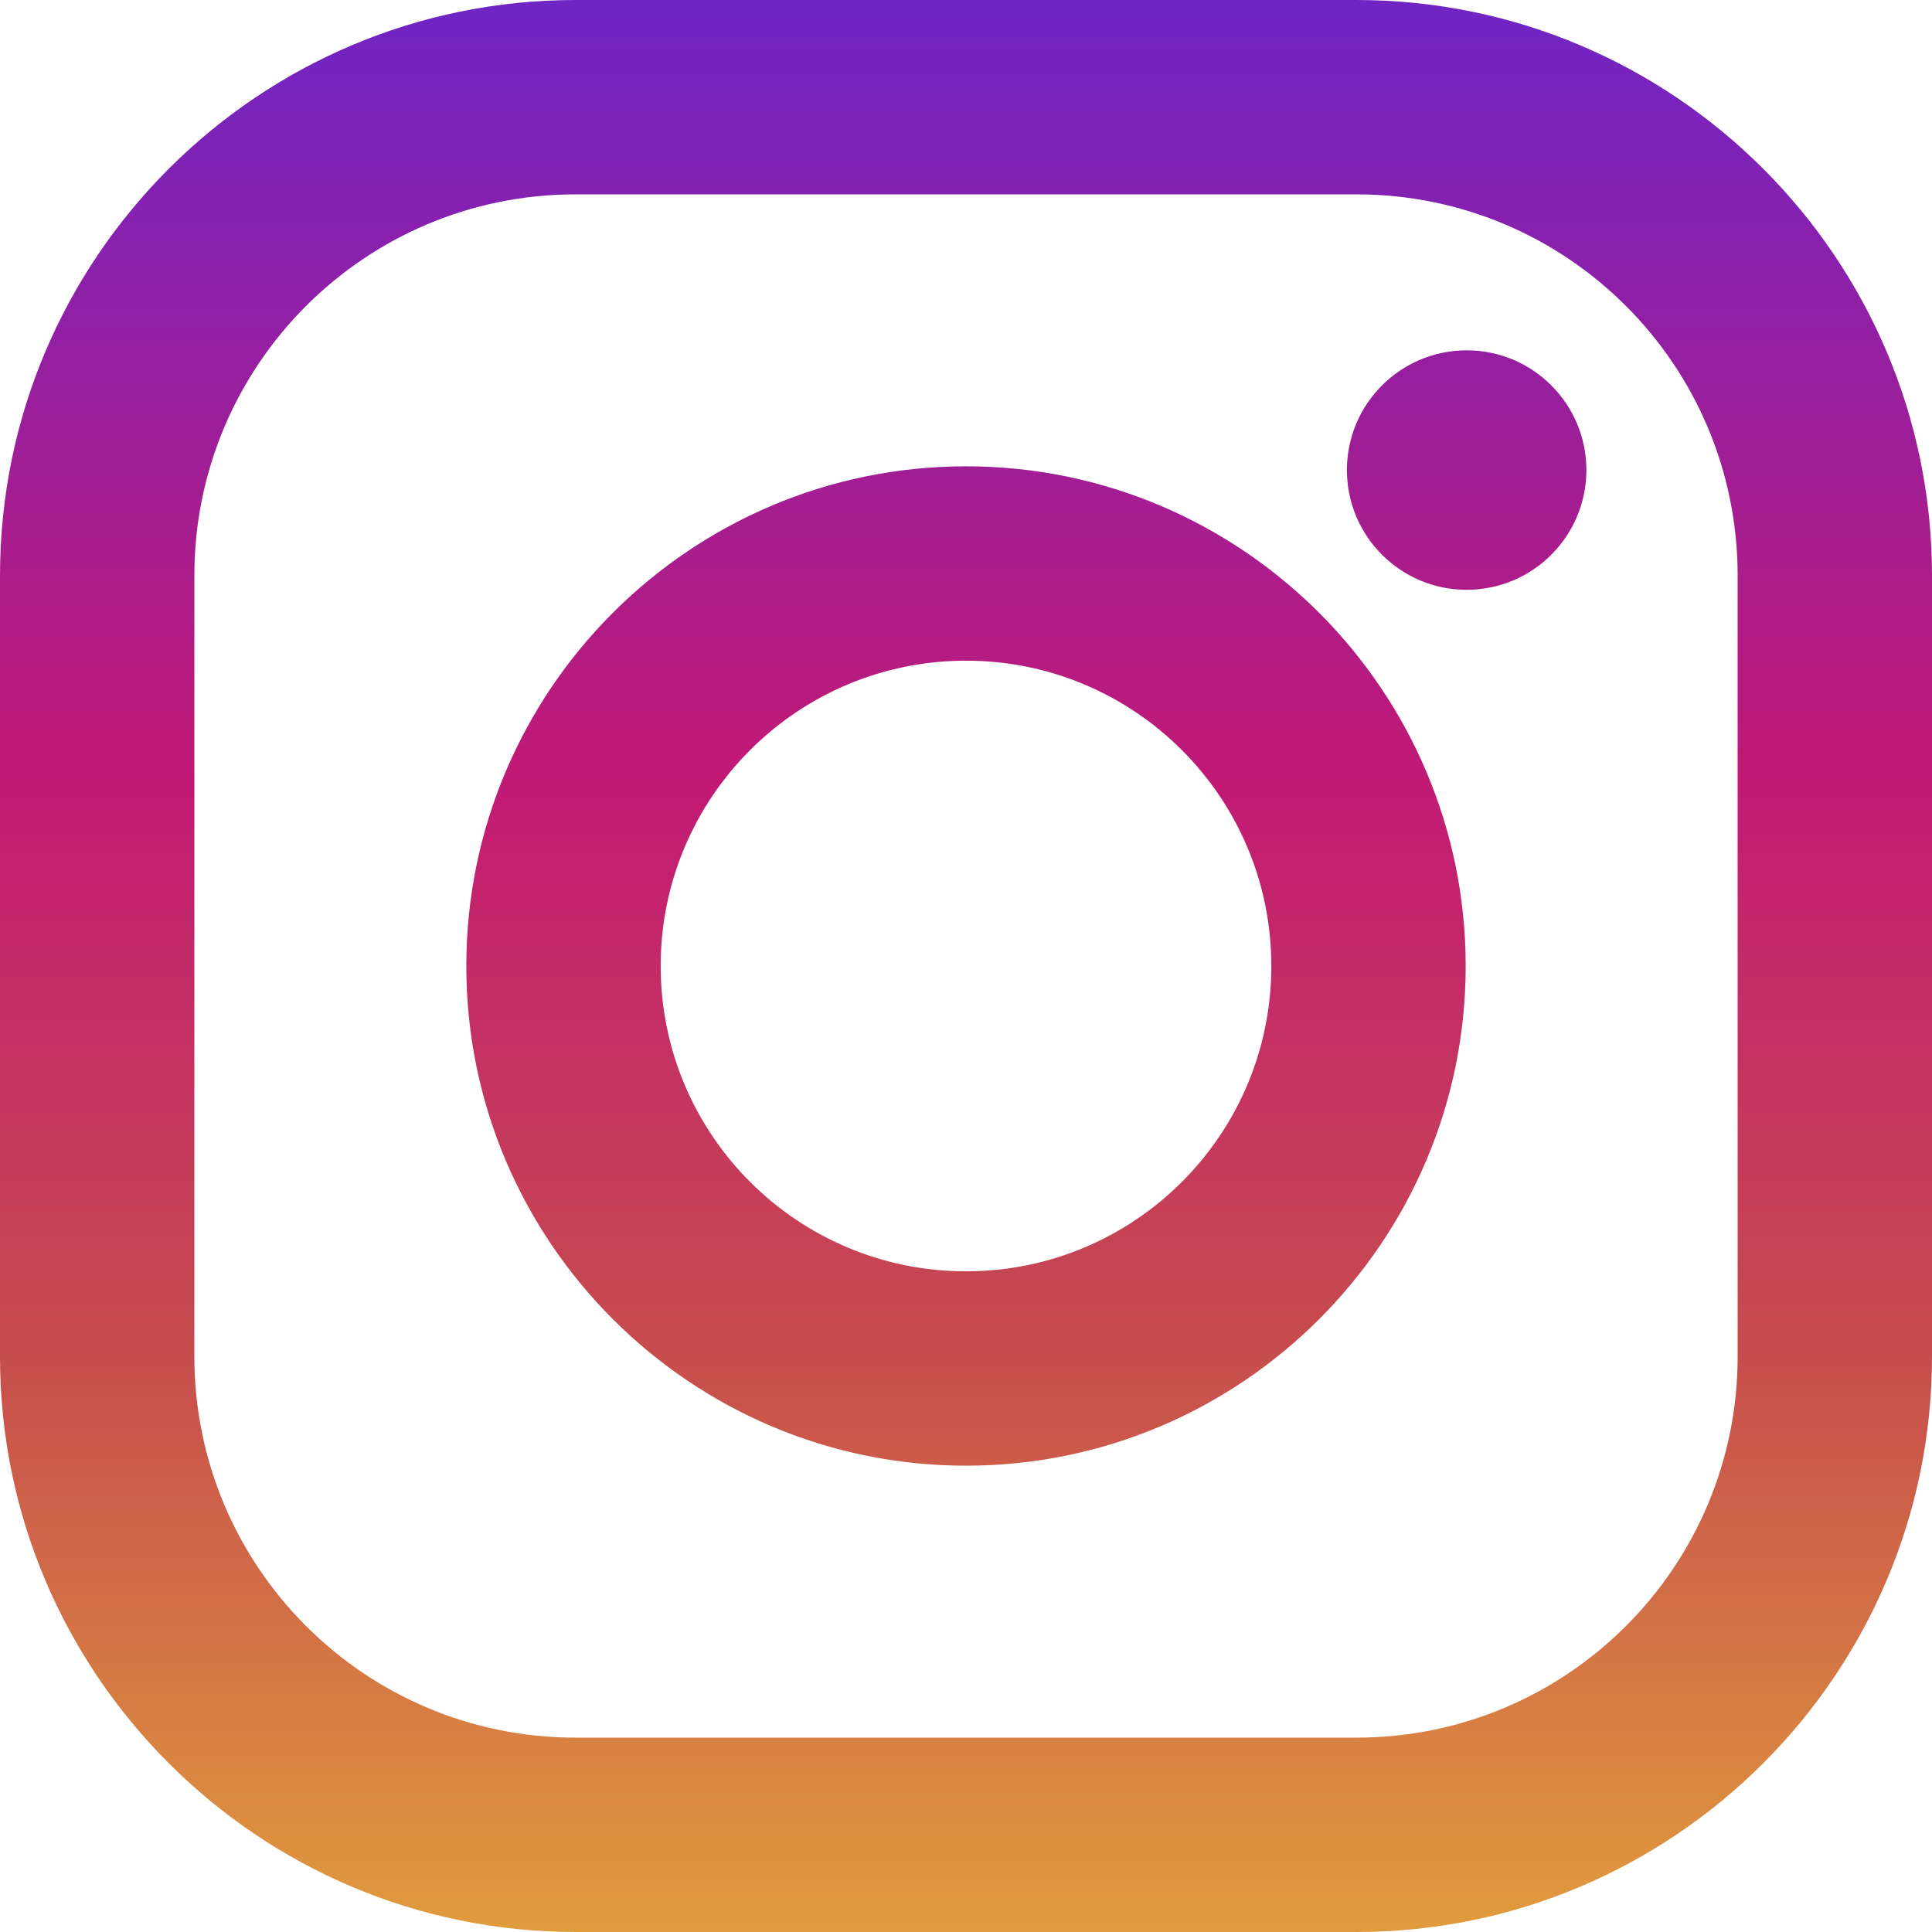
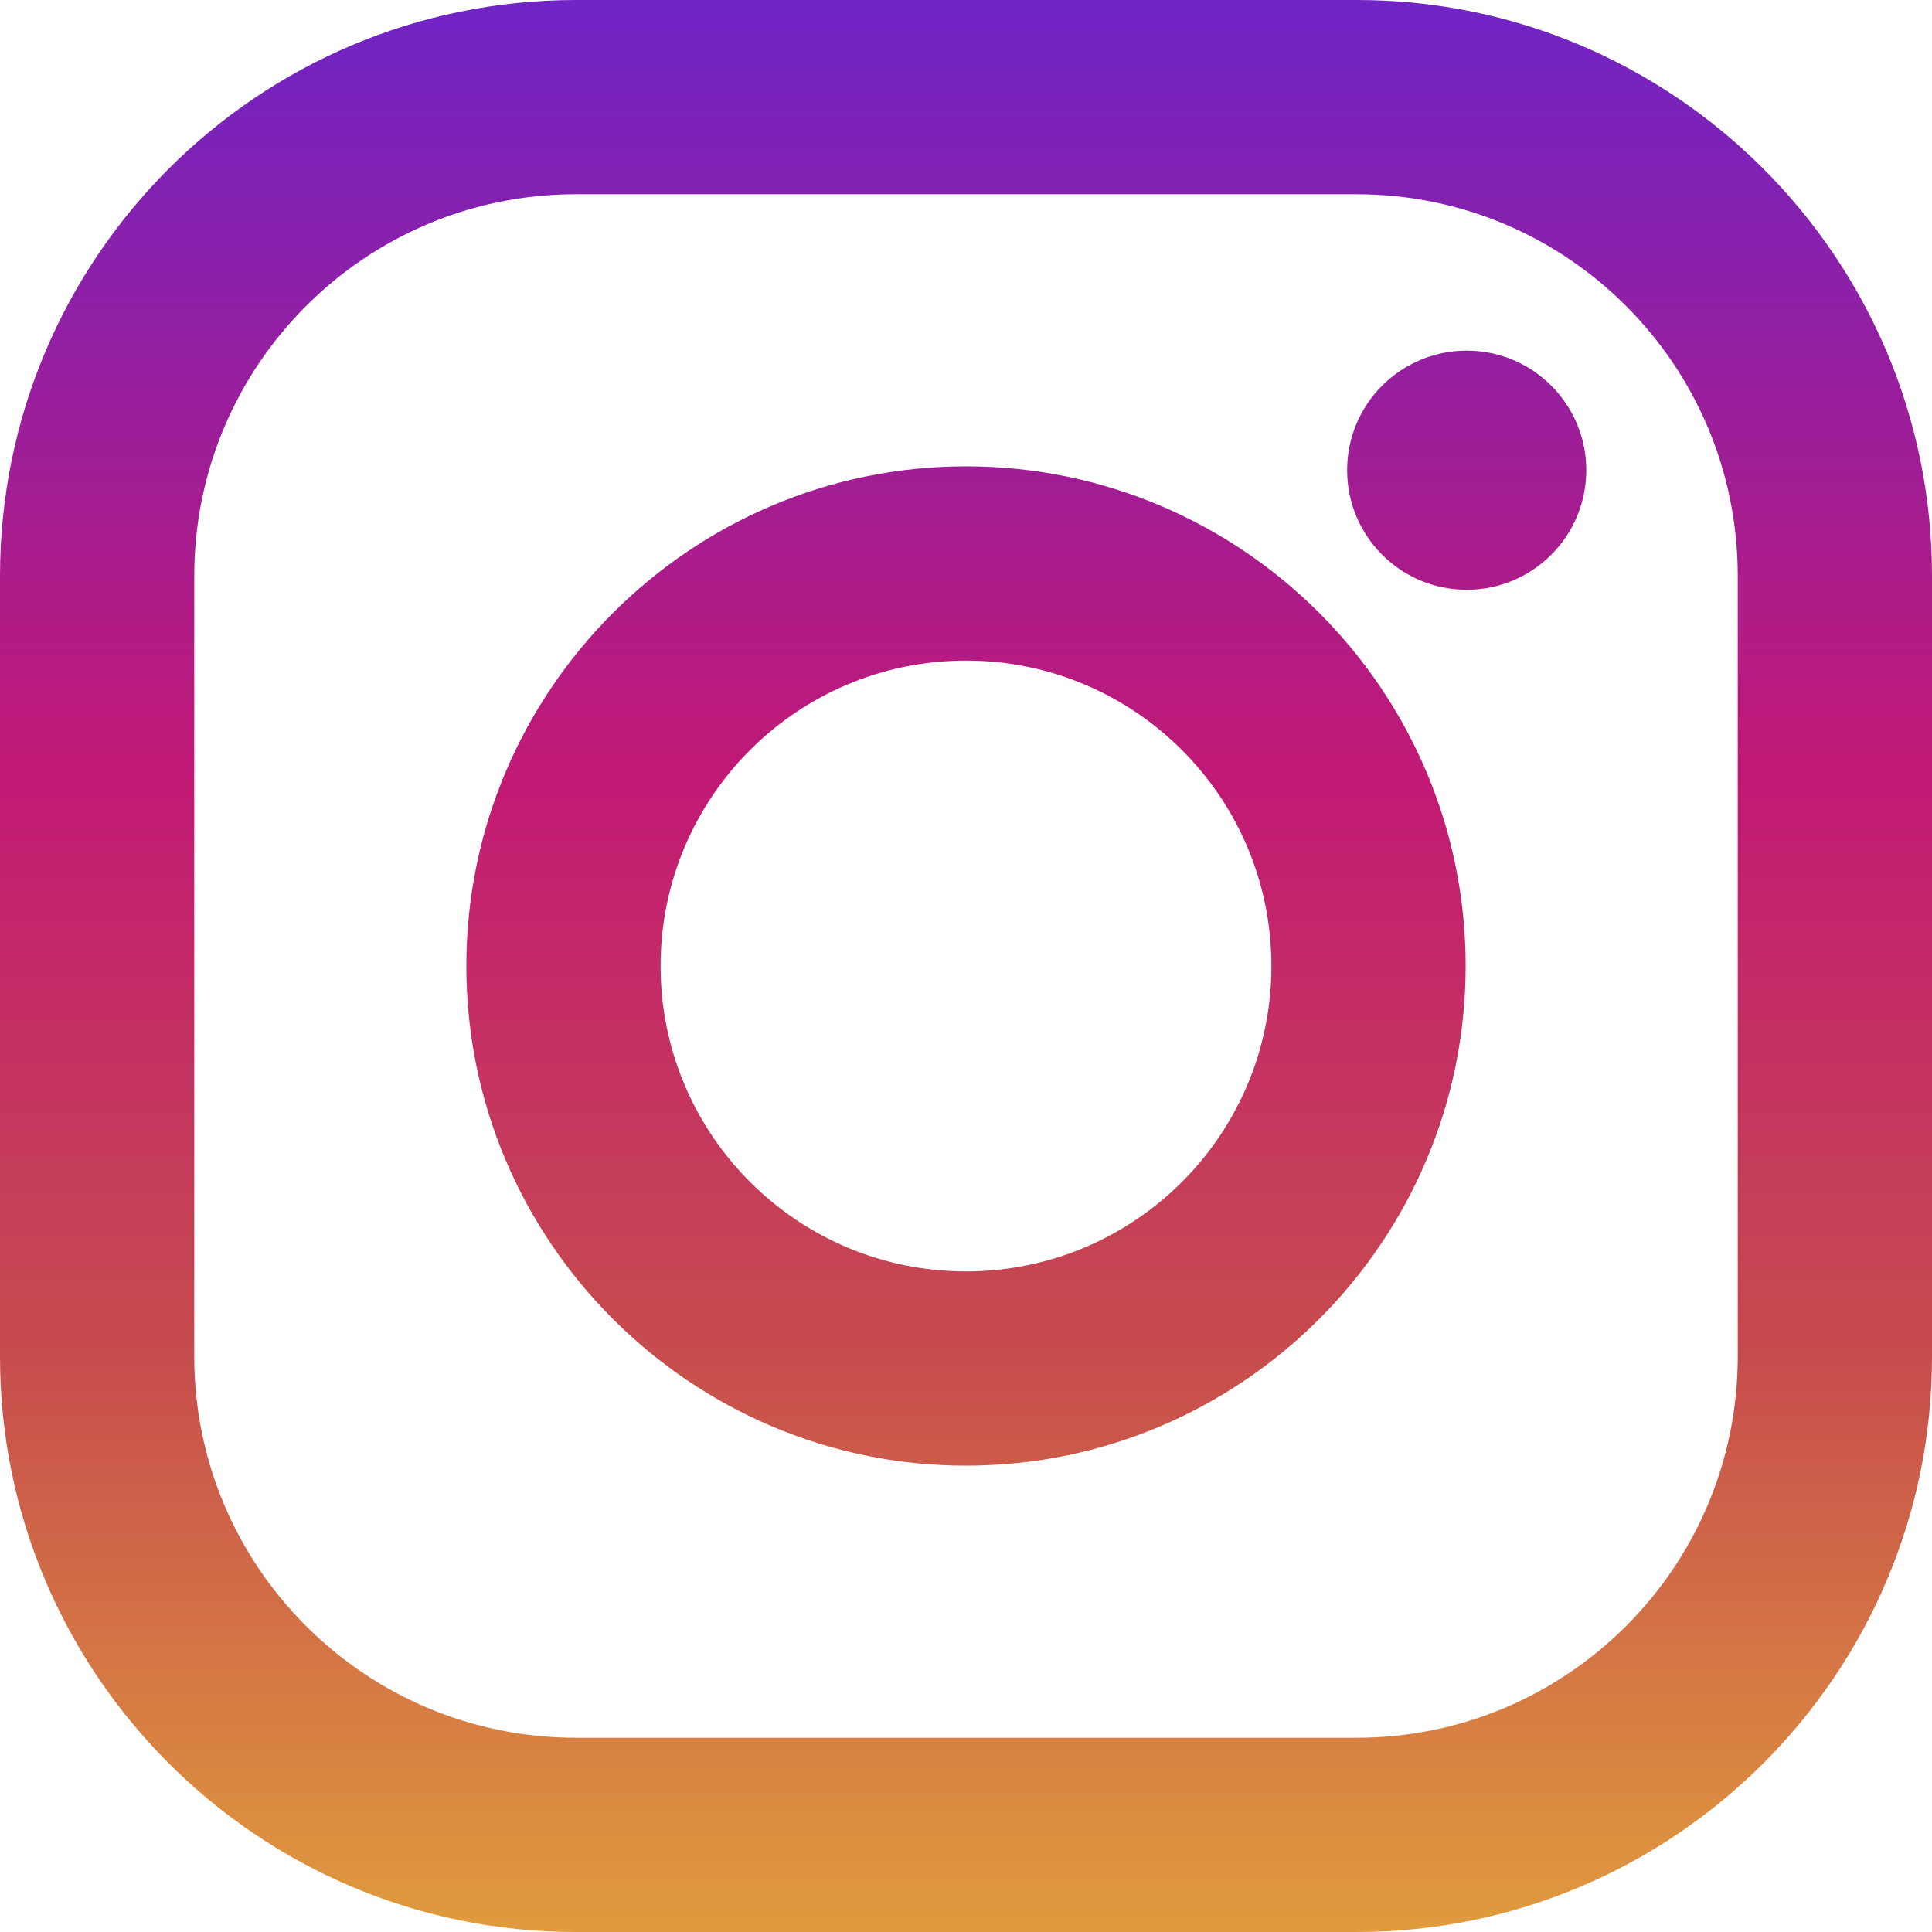
- <svg xmlns="http://www.w3.org/2000/svg" version="1.1" id="Layer_1" x="0px" y="0px" viewBox="0 0 551.034 551.034" style="enable-background:new 0 0 551.034 551.034;" xml:space="preserve">
-   <g>
-     <linearGradient id="SVGID_1_" gradientUnits="userSpaceOnUse" x1="275.517" y1="4.57" x2="275.517" y2="549.72" gradientTransform="matrix(1 0 0 -1 0 554)">
-       <stop offset="0" style="stop-color:#E09B3D" />
-       <stop offset="0.3" style="stop-color:#C74C4D" />
-       <stop offset="0.6" style="stop-color:#C21975" />
-       <stop offset="1" style="stop-color:#7024C4" />
-     </linearGradient>
-     <path style="fill:url(#SVGID_1_);" d="M386.878,0H164.156C73.64,0,0,73.64,0,164.156v222.722   c0,90.516,73.64,164.156,164.156,164.156h222.722c90.516,0,164.156-73.64,164.156-164.156V164.156   C551.033,73.64,477.393,0,386.878,0z M495.6,386.878c0,60.045-48.677,108.722-108.722,108.722H164.156   c-60.045,0-108.722-48.677-108.722-108.722V164.156c0-60.046,48.677-108.722,108.722-108.722h222.722   c60.045,0,108.722,48.676,108.722,108.722L495.6,386.878L495.6,386.878z" />
-     <linearGradient id="SVGID_2_" gradientUnits="userSpaceOnUse" x1="275.517" y1="4.57" x2="275.517" y2="549.72" gradientTransform="matrix(1 0 0 -1 0 554)">
-       <stop offset="0" style="stop-color:#E09B3D" />
-       <stop offset="0.3" style="stop-color:#C74C4D" />
-       <stop offset="0.6" style="stop-color:#C21975" />
-       <stop offset="1" style="stop-color:#7024C4" />
-     </linearGradient>
-     <path style="fill:url(#SVGID_2_);" d="M275.517,133C196.933,133,133,196.933,133,275.516s63.933,142.517,142.517,142.517   S418.034,354.1,418.034,275.516S354.101,133,275.517,133z M275.517,362.6c-48.095,0-87.083-38.988-87.083-87.083   s38.989-87.083,87.083-87.083c48.095,0,87.083,38.988,87.083,87.083C362.6,323.611,323.611,362.6,275.517,362.6z" />
-     <linearGradient id="SVGID_3_" gradientUnits="userSpaceOnUse" x1="418.31" y1="4.57" x2="418.31" y2="549.72" gradientTransform="matrix(1 0 0 -1 0 554)">
-       <stop offset="0" style="stop-color:#E09B3D" />
-       <stop offset="0.3" style="stop-color:#C74C4D" />
-       <stop offset="0.6" style="stop-color:#C21975" />
-       <stop offset="1" style="stop-color:#7024C4" />
-     </linearGradient>
-     <circle style="fill:url(#SVGID_3_);" cx="418.31" cy="134.07" r="34.15" />
-   </g>
-   <g>
- </g>
-   <g>
- </g>
-   <g>
- </g>
-   <g>
- </g>
-   <g>
- </g>
-   <g>
- </g>
-   <g>
- </g>
-   <g>
- </g>
-   <g>
- </g>
-   <g>
- </g>
-   <g>
- </g>
-   <g>
- </g>
-   <g>
- </g>
-   <g>
- </g>
-   <g>
- </g>
+ <svg xmlns="http://www.w3.org/2000/svg" viewBox="0 0 551 551">
+   <linearGradient id="a" x1="275.5" x2="275.5" y1="4.6" y2="549.7" gradientTransform="matrix(1 0 0 -1 0 554)" gradientUnits="userSpaceOnUse">
+     <stop offset="0" stop-color="#e09b3d" />
+     <stop offset=".3" stop-color="#c74c4d" />
+     <stop offset=".6" stop-color="#c21975" />
+     <stop offset="1" stop-color="#7024c4" />
+   </linearGradient>
+   <path fill="url(#a)" d="M386.9 0H164.2A164.3 164.3 0 0 0 0 164.2v222.7C0 477.4 73.6 551 164.2 551h222.7c90.5 0 164.1-73.6 164.1-164V164.2C551 73.6 477.4 0 387 0zm108.7 386.9c0 60-48.7 108.7-108.7 108.7H164.2c-60 0-108.8-48.7-108.8-108.7V164.2c0-60 48.7-108.8 108.8-108.8h222.7c60 0 108.7 48.7 108.7 108.8v222.7z" />
+   <linearGradient id="b" x1="275.5" x2="275.5" y1="4.6" y2="549.7" gradientTransform="matrix(1 0 0 -1 0 554)" gradientUnits="userSpaceOnUse">
+     <stop offset="0" stop-color="#e09b3d" />
+     <stop offset=".3" stop-color="#c74c4d" />
+     <stop offset=".6" stop-color="#c21975" />
+     <stop offset="1" stop-color="#7024c4" />
+   </linearGradient>
+   <path fill="url(#b)" d="M275.5 133C197 133 133 197 133 275.5S197 418 275.5 418 418 354.1 418 275.5 354.1 133 275.5 133zm0 229.6a87 87 0 1 1 0-174.2 87 87 0 0 1 0 174.2z" />
+   <linearGradient id="c" x1="418.3" x2="418.3" y1="4.6" y2="549.7" gradientTransform="matrix(1 0 0 -1 0 554)" gradientUnits="userSpaceOnUse">
+     <stop offset="0" stop-color="#e09b3d" />
+     <stop offset=".3" stop-color="#c74c4d" />
+     <stop offset=".6" stop-color="#c21975" />
+     <stop offset="1" stop-color="#7024c4" />
+   </linearGradient>
+   <circle cx="418.3" cy="134.1" r="34.1" fill="url(#c)" />
</svg>
